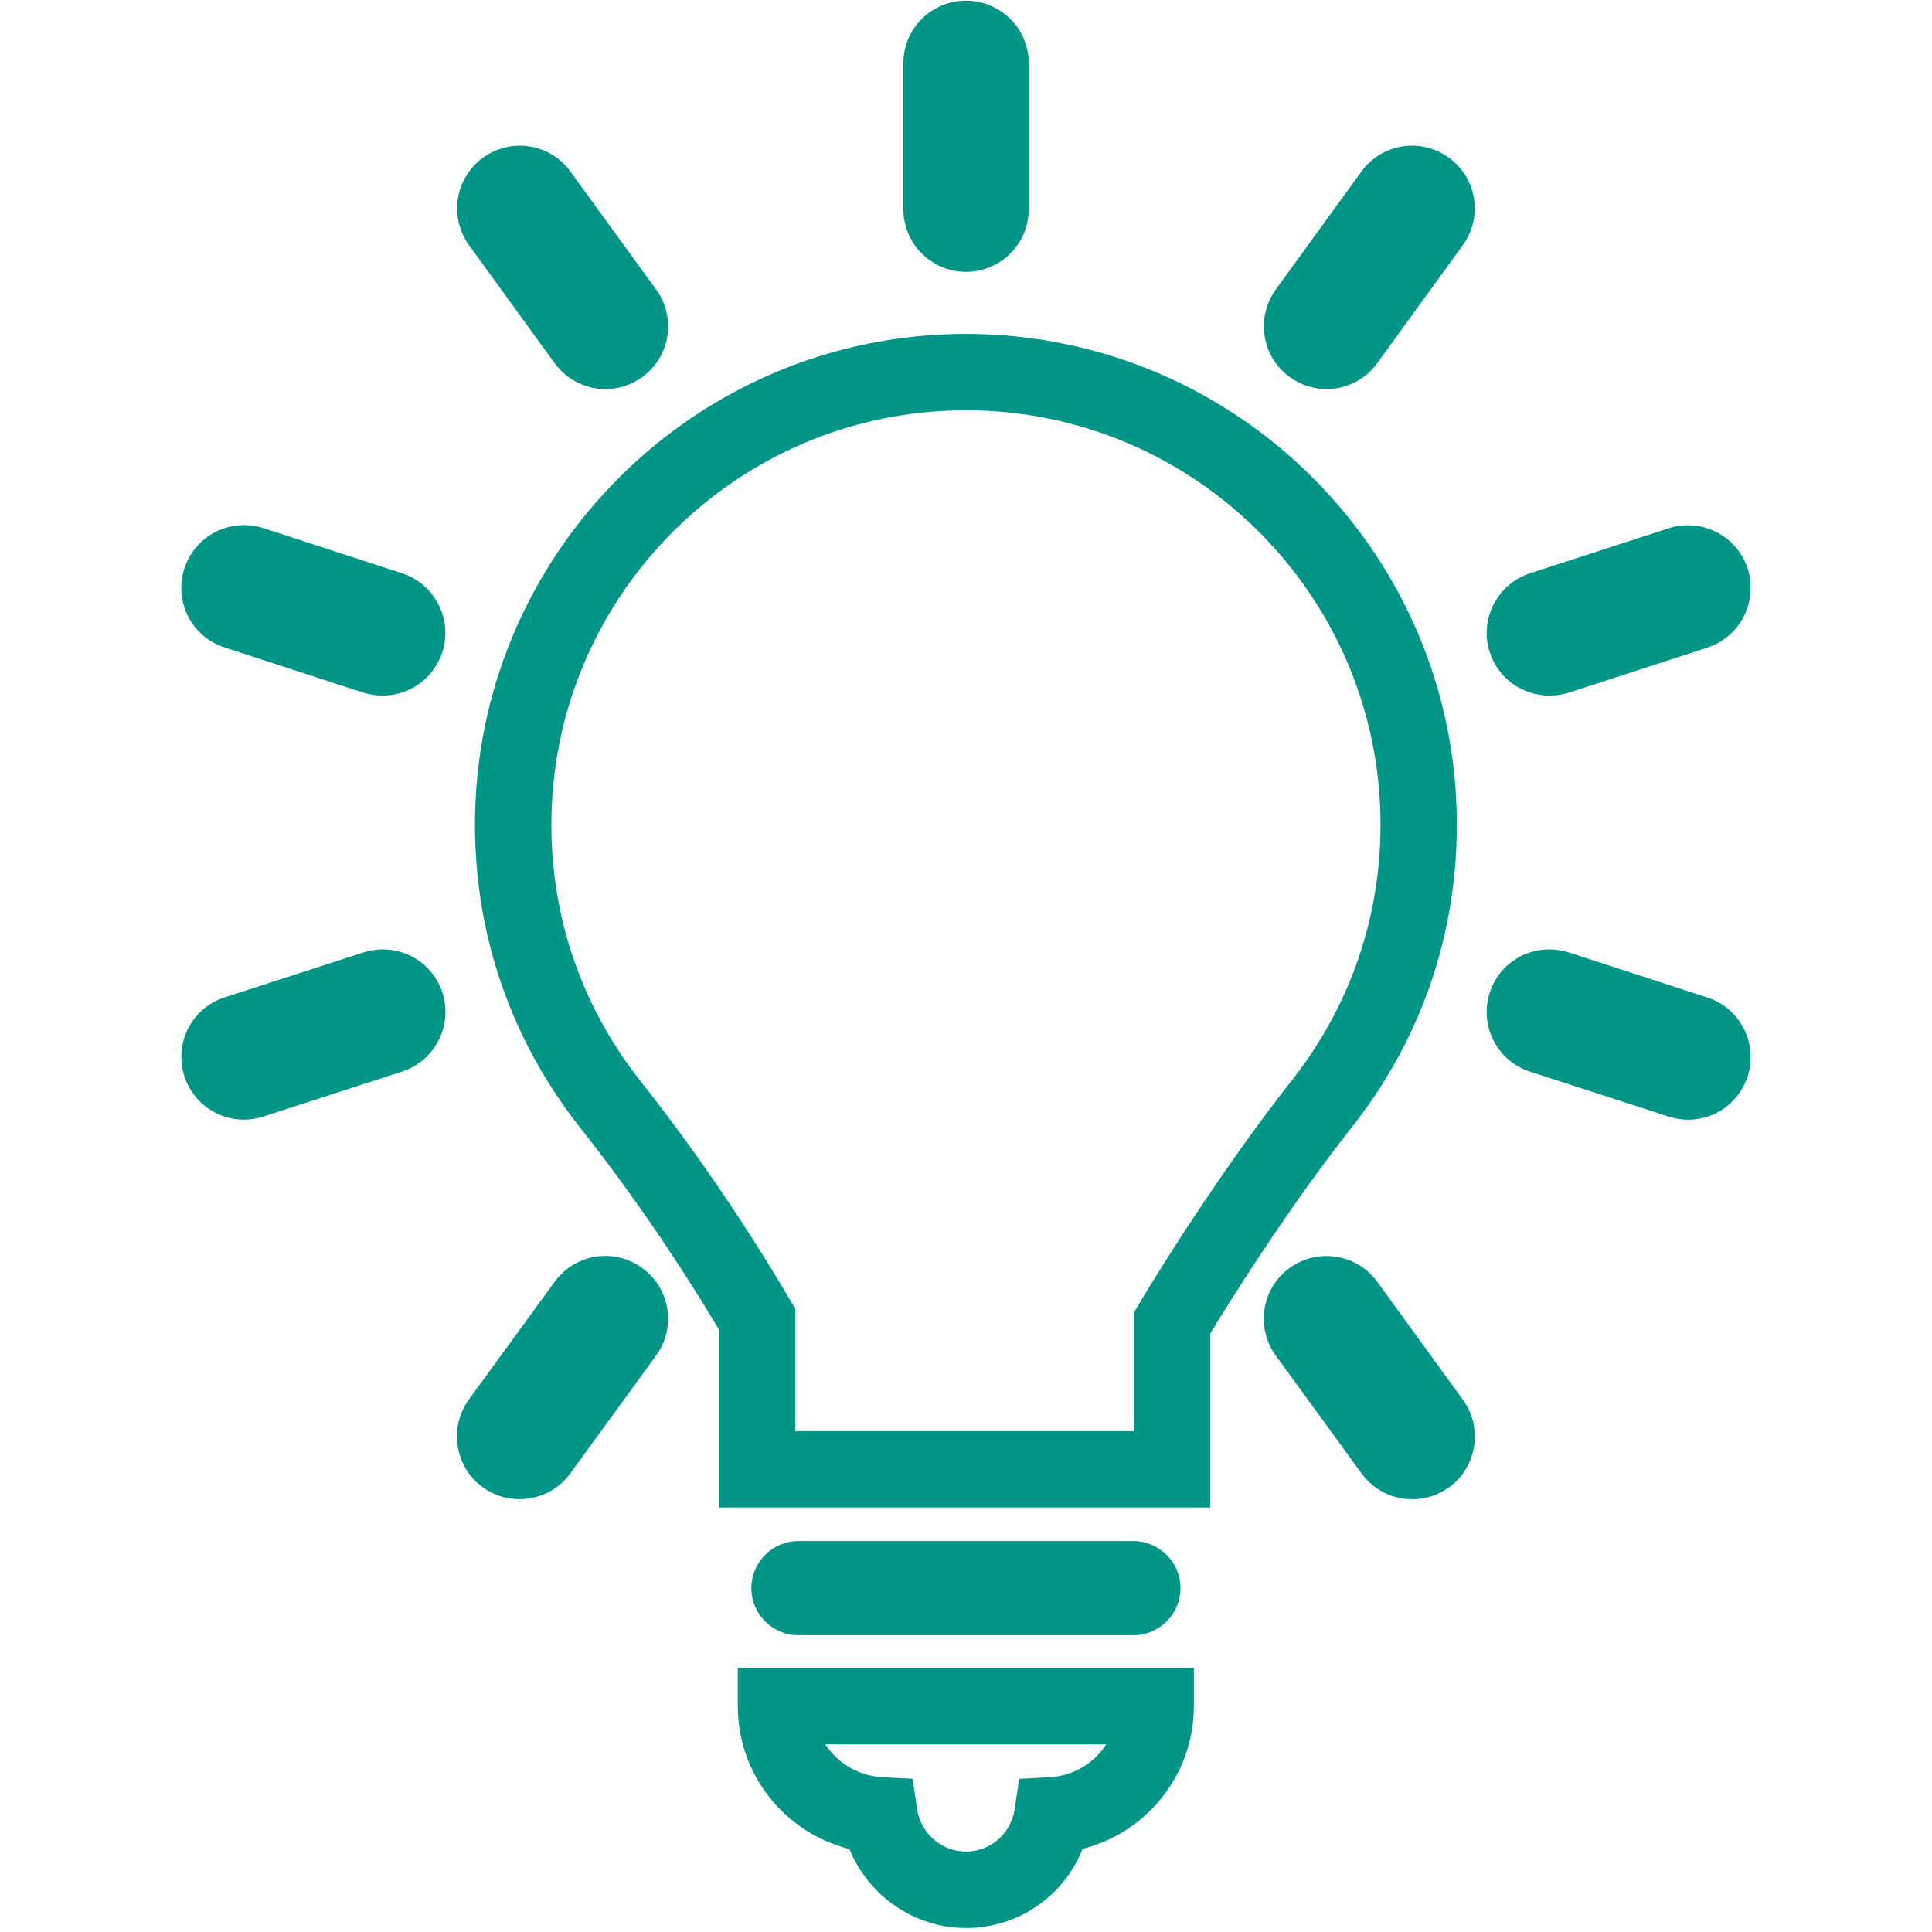
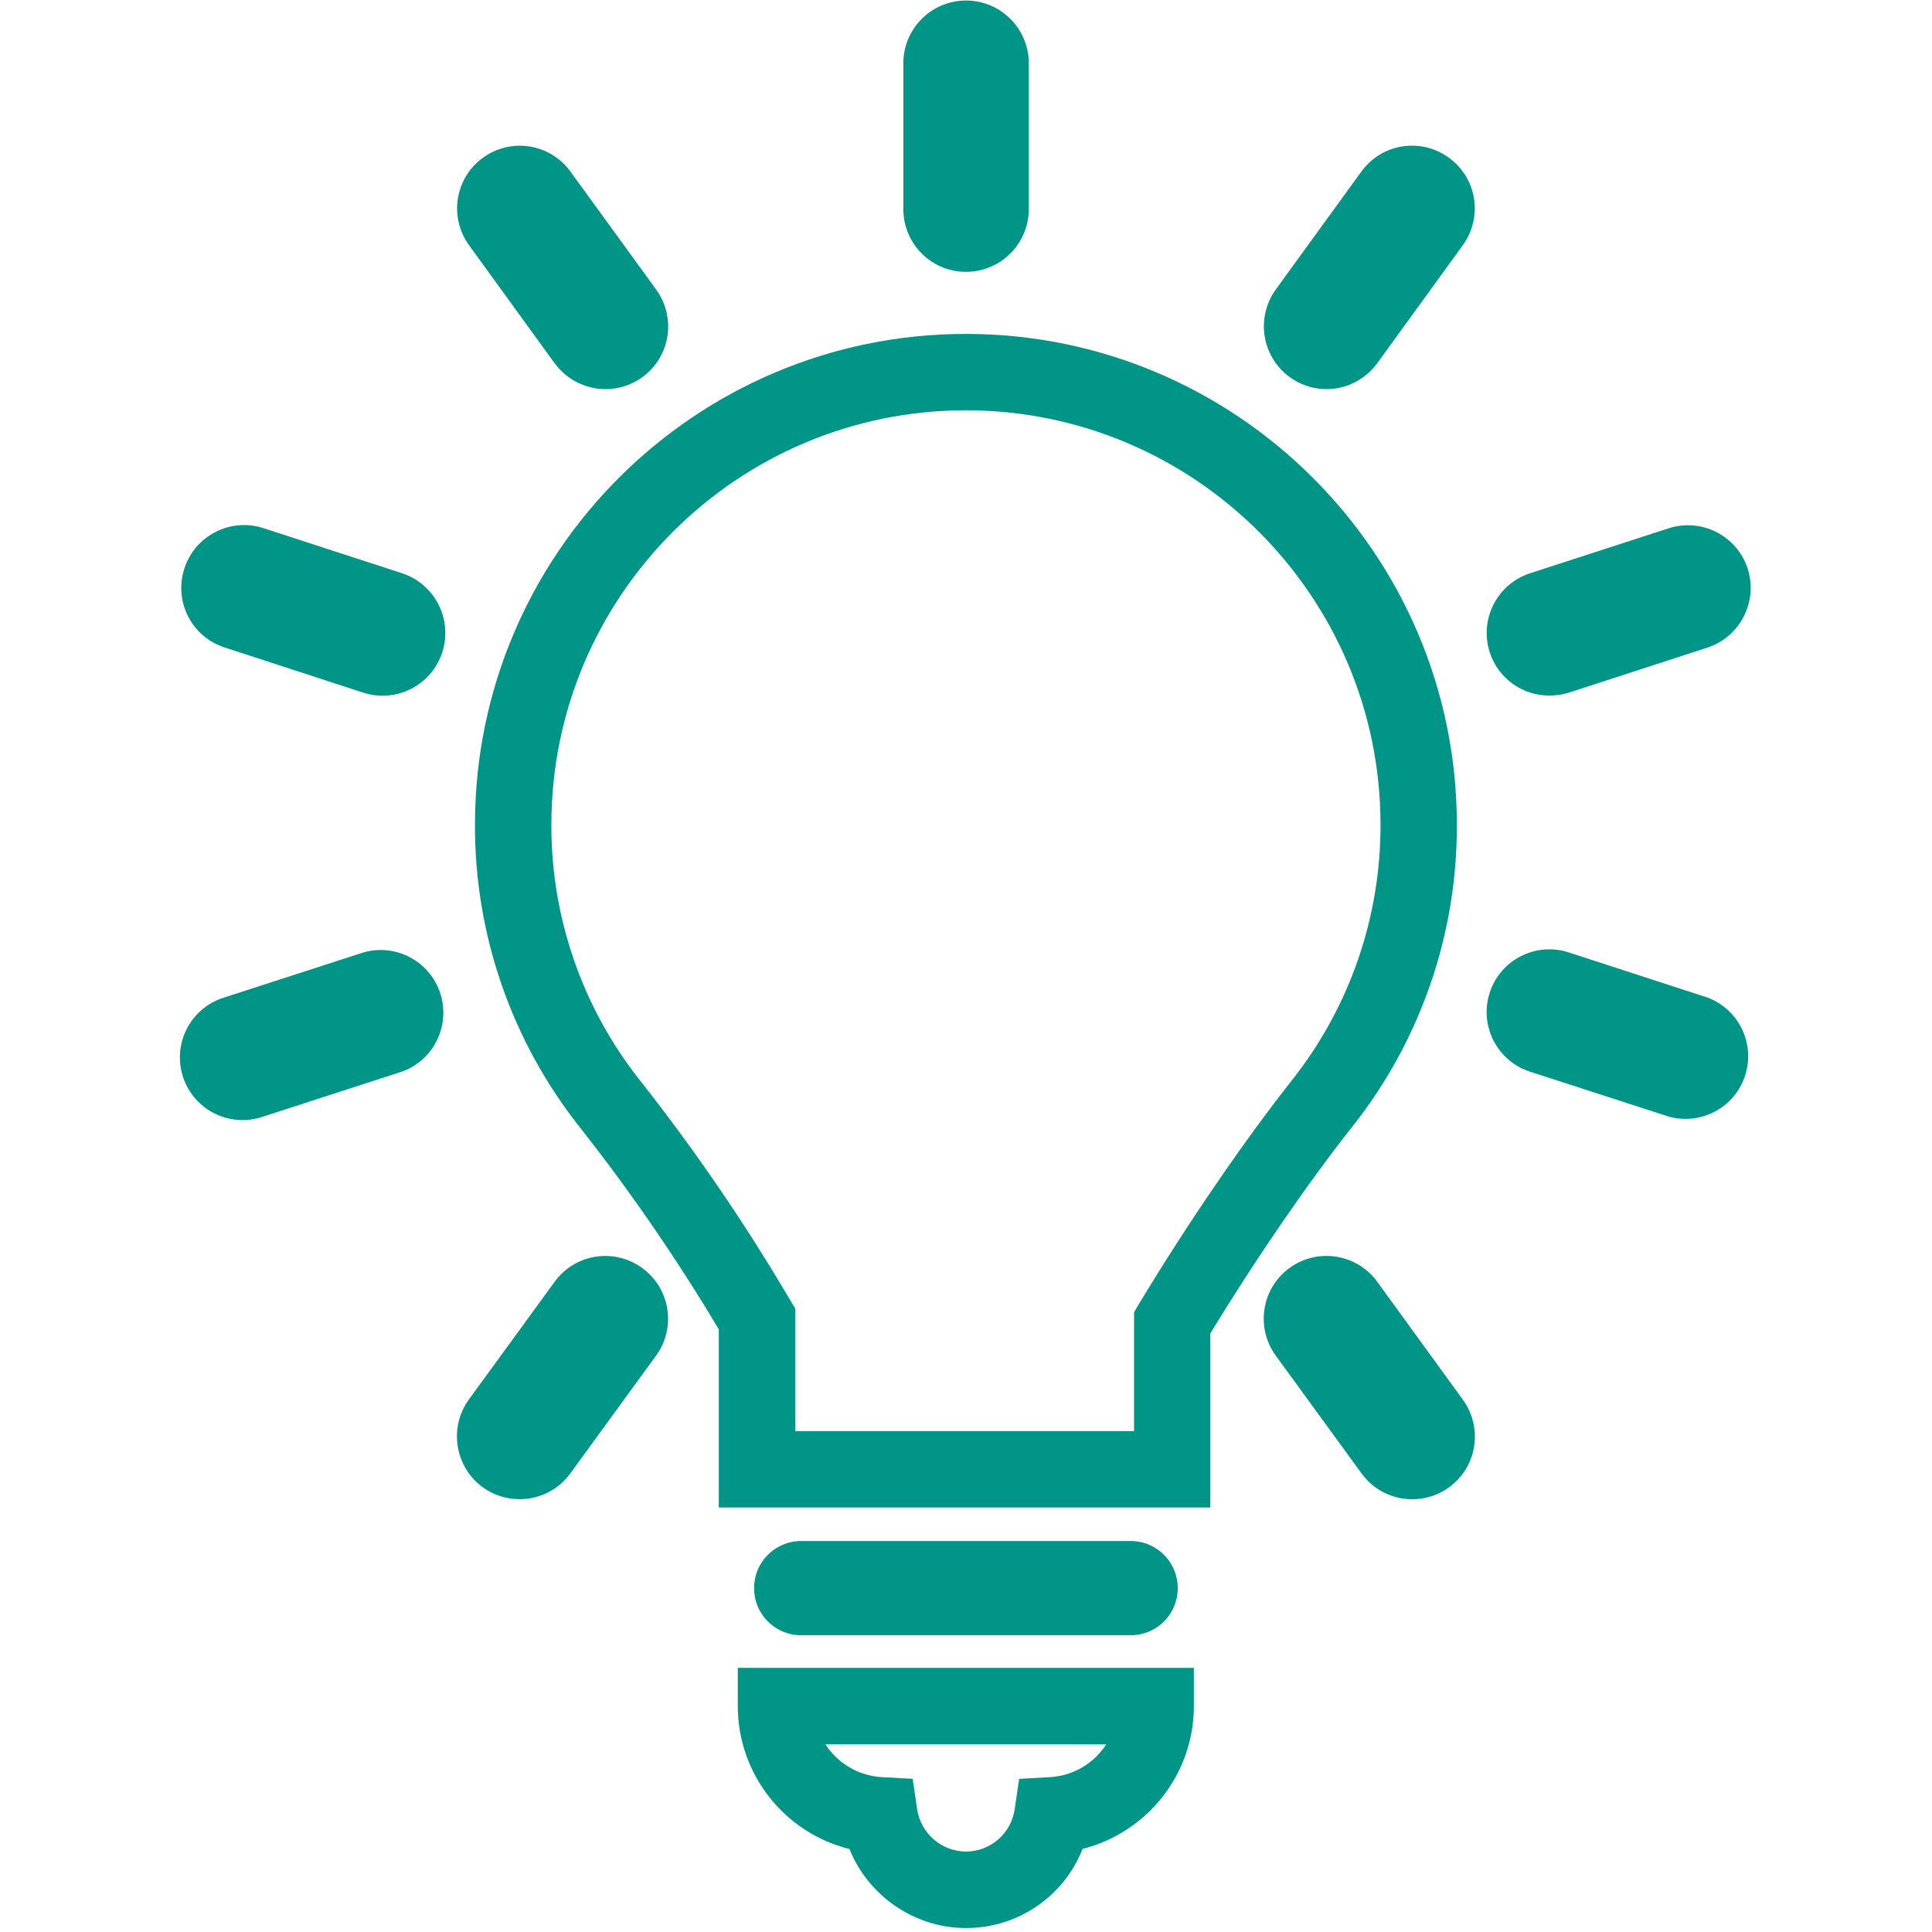
- <svg xmlns="http://www.w3.org/2000/svg" version="1.1" baseProfile="basic" id="Layer_1" x="0px" y="0px" width="32.5px" height="32.5px" viewBox="-2.5 -2.5 32.5 32.5" xml:space="preserve">
-   <g>
-     <path fill="#009587" d="M16.568,23.424h-5.639c-0.436,0-0.79,0.357-0.79,0.791c0,0.438,0.354,0.792,0.79,0.792h5.639   c0.433,0,0.79-0.354,0.79-0.792C17.358,23.781,17.001,23.424,16.568,23.424L16.568,23.424z" />
-     <path fill="#009587" d="M13.749,29.933c-0.87,0-1.643-0.544-1.96-1.329c-1.084-0.271-1.878-1.248-1.878-2.403v-0.644h7.672V26.2   c0,1.15-0.79,2.128-1.872,2.402C15.398,29.395,14.632,29.933,13.749,29.933z M11.385,26.844c0.204,0.313,0.549,0.527,0.947,0.551   l0.521,0.028l0.076,0.517c0.062,0.404,0.414,0.707,0.819,0.707c0.41,0,0.755-0.297,0.82-0.707l0.076-0.516l0.52-0.029   c0.398-0.023,0.743-0.238,0.944-0.551H11.385z" />
-     <g>
-       <path fill="#009587" d="M13.749,2.073c0.583,0,1.057-0.473,1.057-1.055v-2.454c0-0.582-0.474-1.053-1.057-1.053    c-0.581,0-1.053,0.471-1.053,1.053v2.454C12.696,1.6,13.168,2.073,13.749,2.073L13.749,2.073z" />
-       <path fill="#009587" d="M6.829,3.609c0.21,0.284,0.53,0.437,0.856,0.437c0.216,0,0.431-0.068,0.621-0.204    c0.47-0.343,0.574-1.001,0.231-1.472L7.095,0.385c-0.342-0.47-0.999-0.575-1.47-0.232c-0.471,0.34-0.577,1-0.235,1.471    L6.829,3.609z" />
-       <g>
-         <path fill="#009587" d="M20.667,19.061c-0.341-0.469-1-0.573-1.475-0.23c-0.47,0.341-0.573,1.001-0.231,1.473l1.443,1.982     c0.206,0.284,0.525,0.434,0.853,0.434c0.214,0,0.431-0.064,0.618-0.199c0.472-0.342,0.575-1.005,0.234-1.474L20.667,19.061z" />
-         <path fill="#009587" d="M4.266,7.144L1.933,6.385c-0.561-0.18-1.151,0.124-1.331,0.677C0.42,7.617,0.723,8.212,1.277,8.391     l2.335,0.761C3.72,9.185,3.828,9.201,3.936,9.201c0.446,0,0.858-0.283,1.004-0.728C5.12,7.921,4.815,7.325,4.266,7.144     L4.266,7.144z" />
-         <path fill="#009587" d="M26.221,14.28l-2.331-0.758c-0.557-0.178-1.151,0.12-1.329,0.676c-0.181,0.555,0.123,1.149,0.675,1.329     l2.334,0.756c0.11,0.035,0.216,0.053,0.325,0.053c0.448,0,0.859-0.284,1.004-0.729C27.077,15.053,26.773,14.457,26.221,14.28     L26.221,14.28z" />
-         <path fill="#009587" d="M3.613,13.522l-2.335,0.756c-0.554,0.178-0.857,0.775-0.676,1.328c0.145,0.444,0.555,0.729,1.001,0.729     c0.109,0,0.218-0.019,0.327-0.053l2.333-0.756c0.553-0.18,0.858-0.773,0.679-1.328C4.761,13.643,4.171,13.345,3.613,13.522     L3.613,13.522z" />
-         <path fill="#009587" d="M23.562,9.201c0.108,0,0.219-0.016,0.328-0.049l2.331-0.758c0.553-0.181,0.856-0.775,0.678-1.331     c-0.18-0.553-0.778-0.854-1.329-0.676l-2.334,0.757c-0.552,0.181-0.855,0.777-0.675,1.33C22.704,8.917,23.117,9.201,23.562,9.201     L23.562,9.201z" />
-       </g>
-       <path fill="#009587" d="M6.831,19.061l-1.444,1.982c-0.34,0.473-0.237,1.136,0.236,1.477c0.185,0.134,0.402,0.199,0.617,0.199    c0.325,0,0.648-0.149,0.853-0.433l1.443-1.982c0.343-0.473,0.239-1.132-0.231-1.472C7.836,18.485,7.175,18.591,6.831,19.061    L6.831,19.061z" />
-       <path fill="#009587" d="M20.402,0.385L18.961,2.37c-0.339,0.473-0.237,1.129,0.233,1.472c0.187,0.134,0.408,0.204,0.62,0.204    c0.325,0,0.647-0.153,0.854-0.437l1.44-1.985c0.341-0.472,0.237-1.131-0.234-1.47C21.401-0.191,20.746-0.086,20.402,0.385    L20.402,0.385z" />
-     </g>
-     <path fill="#009587" d="M17.861,22.859H9.592v-2.996c-0.705-1.183-1.511-2.354-2.334-3.395c-1.156-1.466-1.768-3.228-1.768-5.095   c0-4.553,3.704-8.256,8.257-8.256c4.556,0,8.26,3.704,8.26,8.256c0,1.868-0.611,3.629-1.771,5.095   c-0.746,0.946-1.627,2.23-2.376,3.463V22.859z M10.878,21.574h5.699v-1.999l0.091-0.154c0.798-1.323,1.754-2.722,2.562-3.745   c0.975-1.241,1.493-2.729,1.493-4.302c0-3.845-3.129-6.972-6.975-6.972s-6.973,3.126-6.973,6.972c0,1.575,0.517,3.061,1.49,4.3   c0.894,1.129,1.768,2.405,2.522,3.688l0.09,0.15V21.574z" />
+ <svg xmlns="http://www.w3.org/2000/svg" baseProfile="basic" width="32.5" height="32.5" viewBox="-2.5 -2.5 32.5 32.5">
+   <g fill="#009587">
+     <path d="M16.568 23.424h-5.639a.793.793 0 0 0 0 1.583h5.639a.793.793 0 0 0 0-1.583zM13.749 29.933c-.87 0-1.643-.544-1.96-1.329a2.48 2.48 0 0 1-1.878-2.403v-.644h7.672v.643c0 1.15-.79 2.128-1.872 2.402a2.102 2.102 0 0 1-1.962 1.331zm-2.364-3.089c.204.313.549.527.947.551l.521.028.076.517a.836.836 0 0 0 .819.707.83.83 0 0 0 .82-.707l.076-.516.52-.029c.398-.023.743-.238.944-.551h-4.723zM13.749 2.073c.583 0 1.057-.473 1.057-1.055v-2.454a1.055 1.055 0 0 0-2.11 0v2.454c0 .582.472 1.055 1.053 1.055zM6.829 3.609c.21.284.53.437.856.437a1.054 1.054 0 0 0 .852-1.676L7.095.385a1.051 1.051 0 0 0-1.47-.232c-.471.34-.577 1-.235 1.471l1.439 1.985zM20.667 19.061a1.055 1.055 0 1 0-1.706 1.243l1.443 1.982c.206.284.525.434.853.434a1.053 1.053 0 0 0 .852-1.673l-1.442-1.986zM4.266 7.144l-2.333-.759a1.055 1.055 0 0 0-1.331.677c-.182.555.121 1.15.675 1.329l2.335.761a1.056 1.056 0 0 0 1.328-.679 1.058 1.058 0 0 0-.674-1.329zM26.221 14.28l-2.331-.758a1.054 1.054 0 1 0-.654 2.005l2.334.756a1.054 1.054 0 0 0 .651-2.003zM3.613 13.522l-2.335.756a1.054 1.054 0 1 0 .652 2.004l2.333-.756a1.054 1.054 0 0 0-.65-2.004zM23.562 9.201c.108 0 .219-.016.328-.049l2.331-.758a1.06 1.06 0 0 0 .678-1.331 1.058 1.058 0 0 0-1.329-.676l-2.334.757a1.057 1.057 0 0 0-.675 1.33c.143.443.556.727 1.001.727zM6.831 19.061l-1.444 1.982a1.06 1.06 0 0 0 .236 1.477c.185.134.402.199.617.199.325 0 .648-.149.853-.433l1.443-1.982a1.053 1.053 0 0 0-.231-1.472 1.052 1.052 0 0 0-1.474.229zM20.402.385L18.961 2.37a1.057 1.057 0 0 0 .853 1.676c.325 0 .647-.153.854-.437l1.44-1.985a1.052 1.052 0 0 0-.234-1.47 1.05 1.05 0 0 0-1.472.231z" />
+     <path d="M17.861 22.859H9.592v-2.996a31.873 31.873 0 0 0-2.334-3.395 8.153 8.153 0 0 1-1.768-5.095c0-4.553 3.704-8.256 8.257-8.256 4.556 0 8.26 3.704 8.26 8.256a8.13 8.13 0 0 1-1.771 5.095c-.746.946-1.627 2.23-2.376 3.463v2.928zm-6.983-1.285h5.699v-1.999l.091-.154c.798-1.323 1.754-2.722 2.562-3.745a6.904 6.904 0 0 0 1.493-4.302c0-3.845-3.129-6.972-6.975-6.972s-6.973 3.126-6.973 6.972a6.9 6.9 0 0 0 1.49 4.3 32.896 32.896 0 0 1 2.522 3.688l.09.15v2.062z" />
  </g>
-   <rect x="-2.5" y="-2.5" fill="none" width="32.5" height="32.5" />
+   <path fill="none" d="M-2.5-2.5H30V30H-2.5z" />
</svg>
